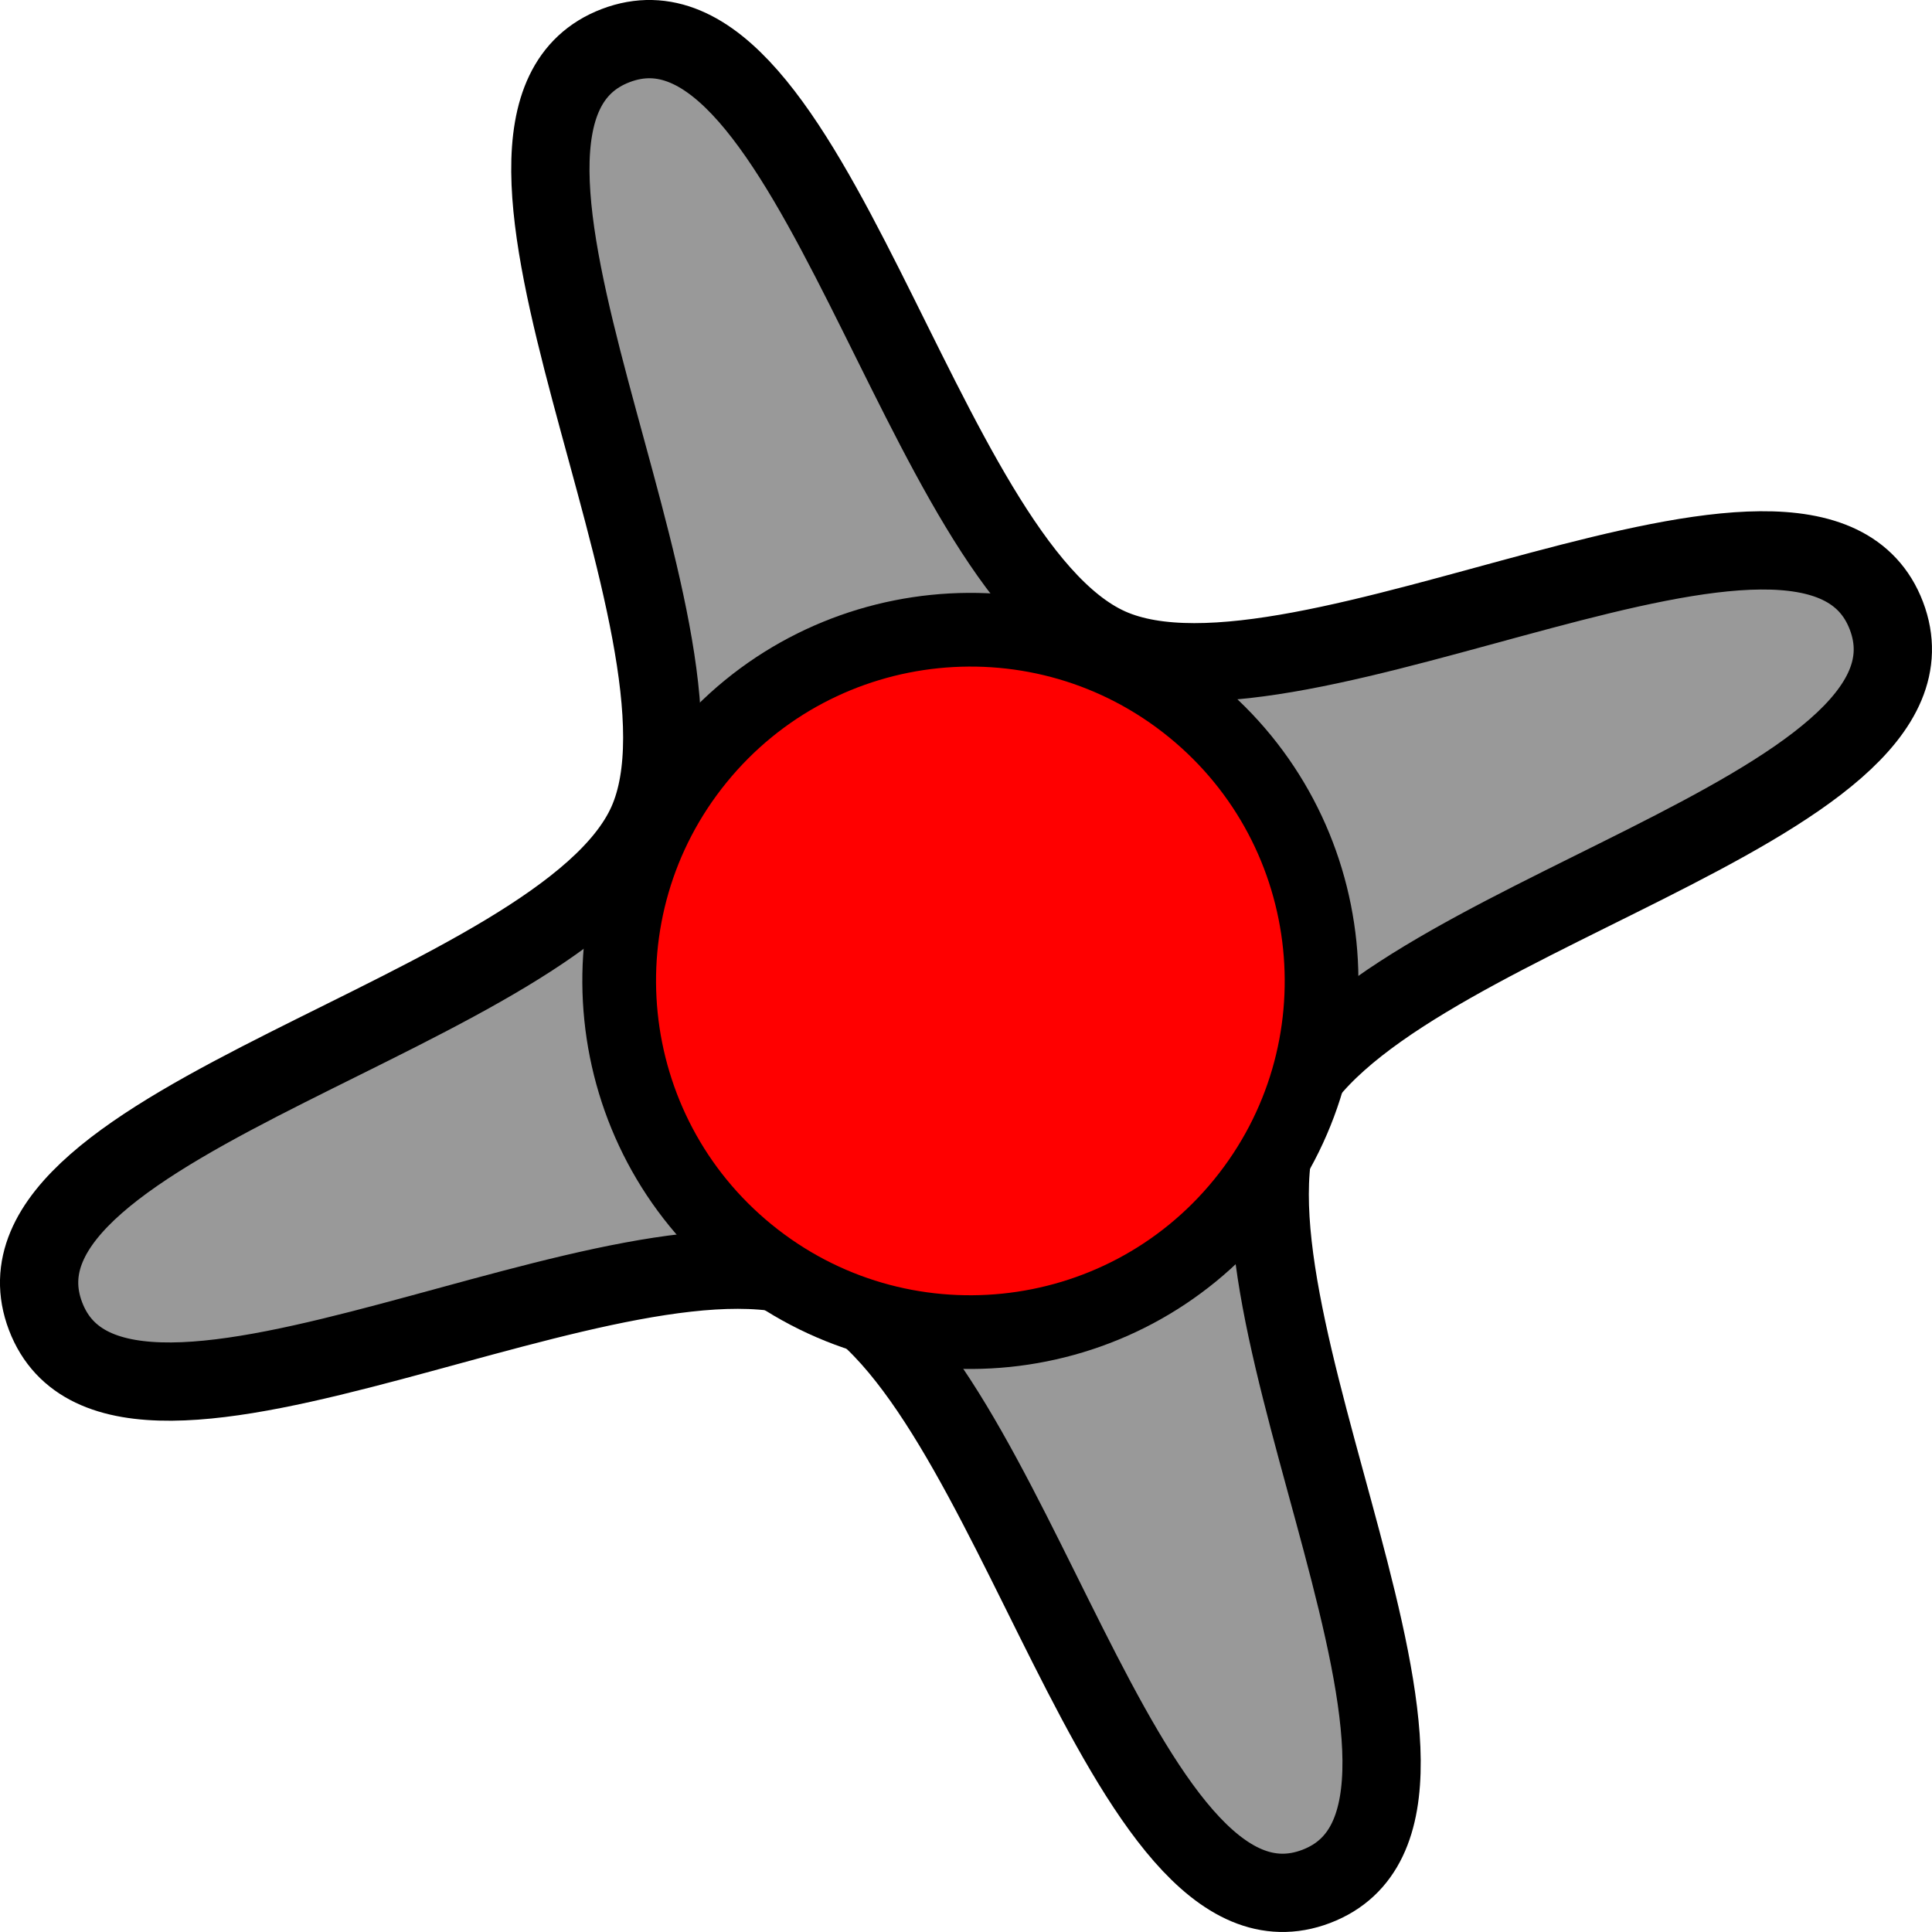
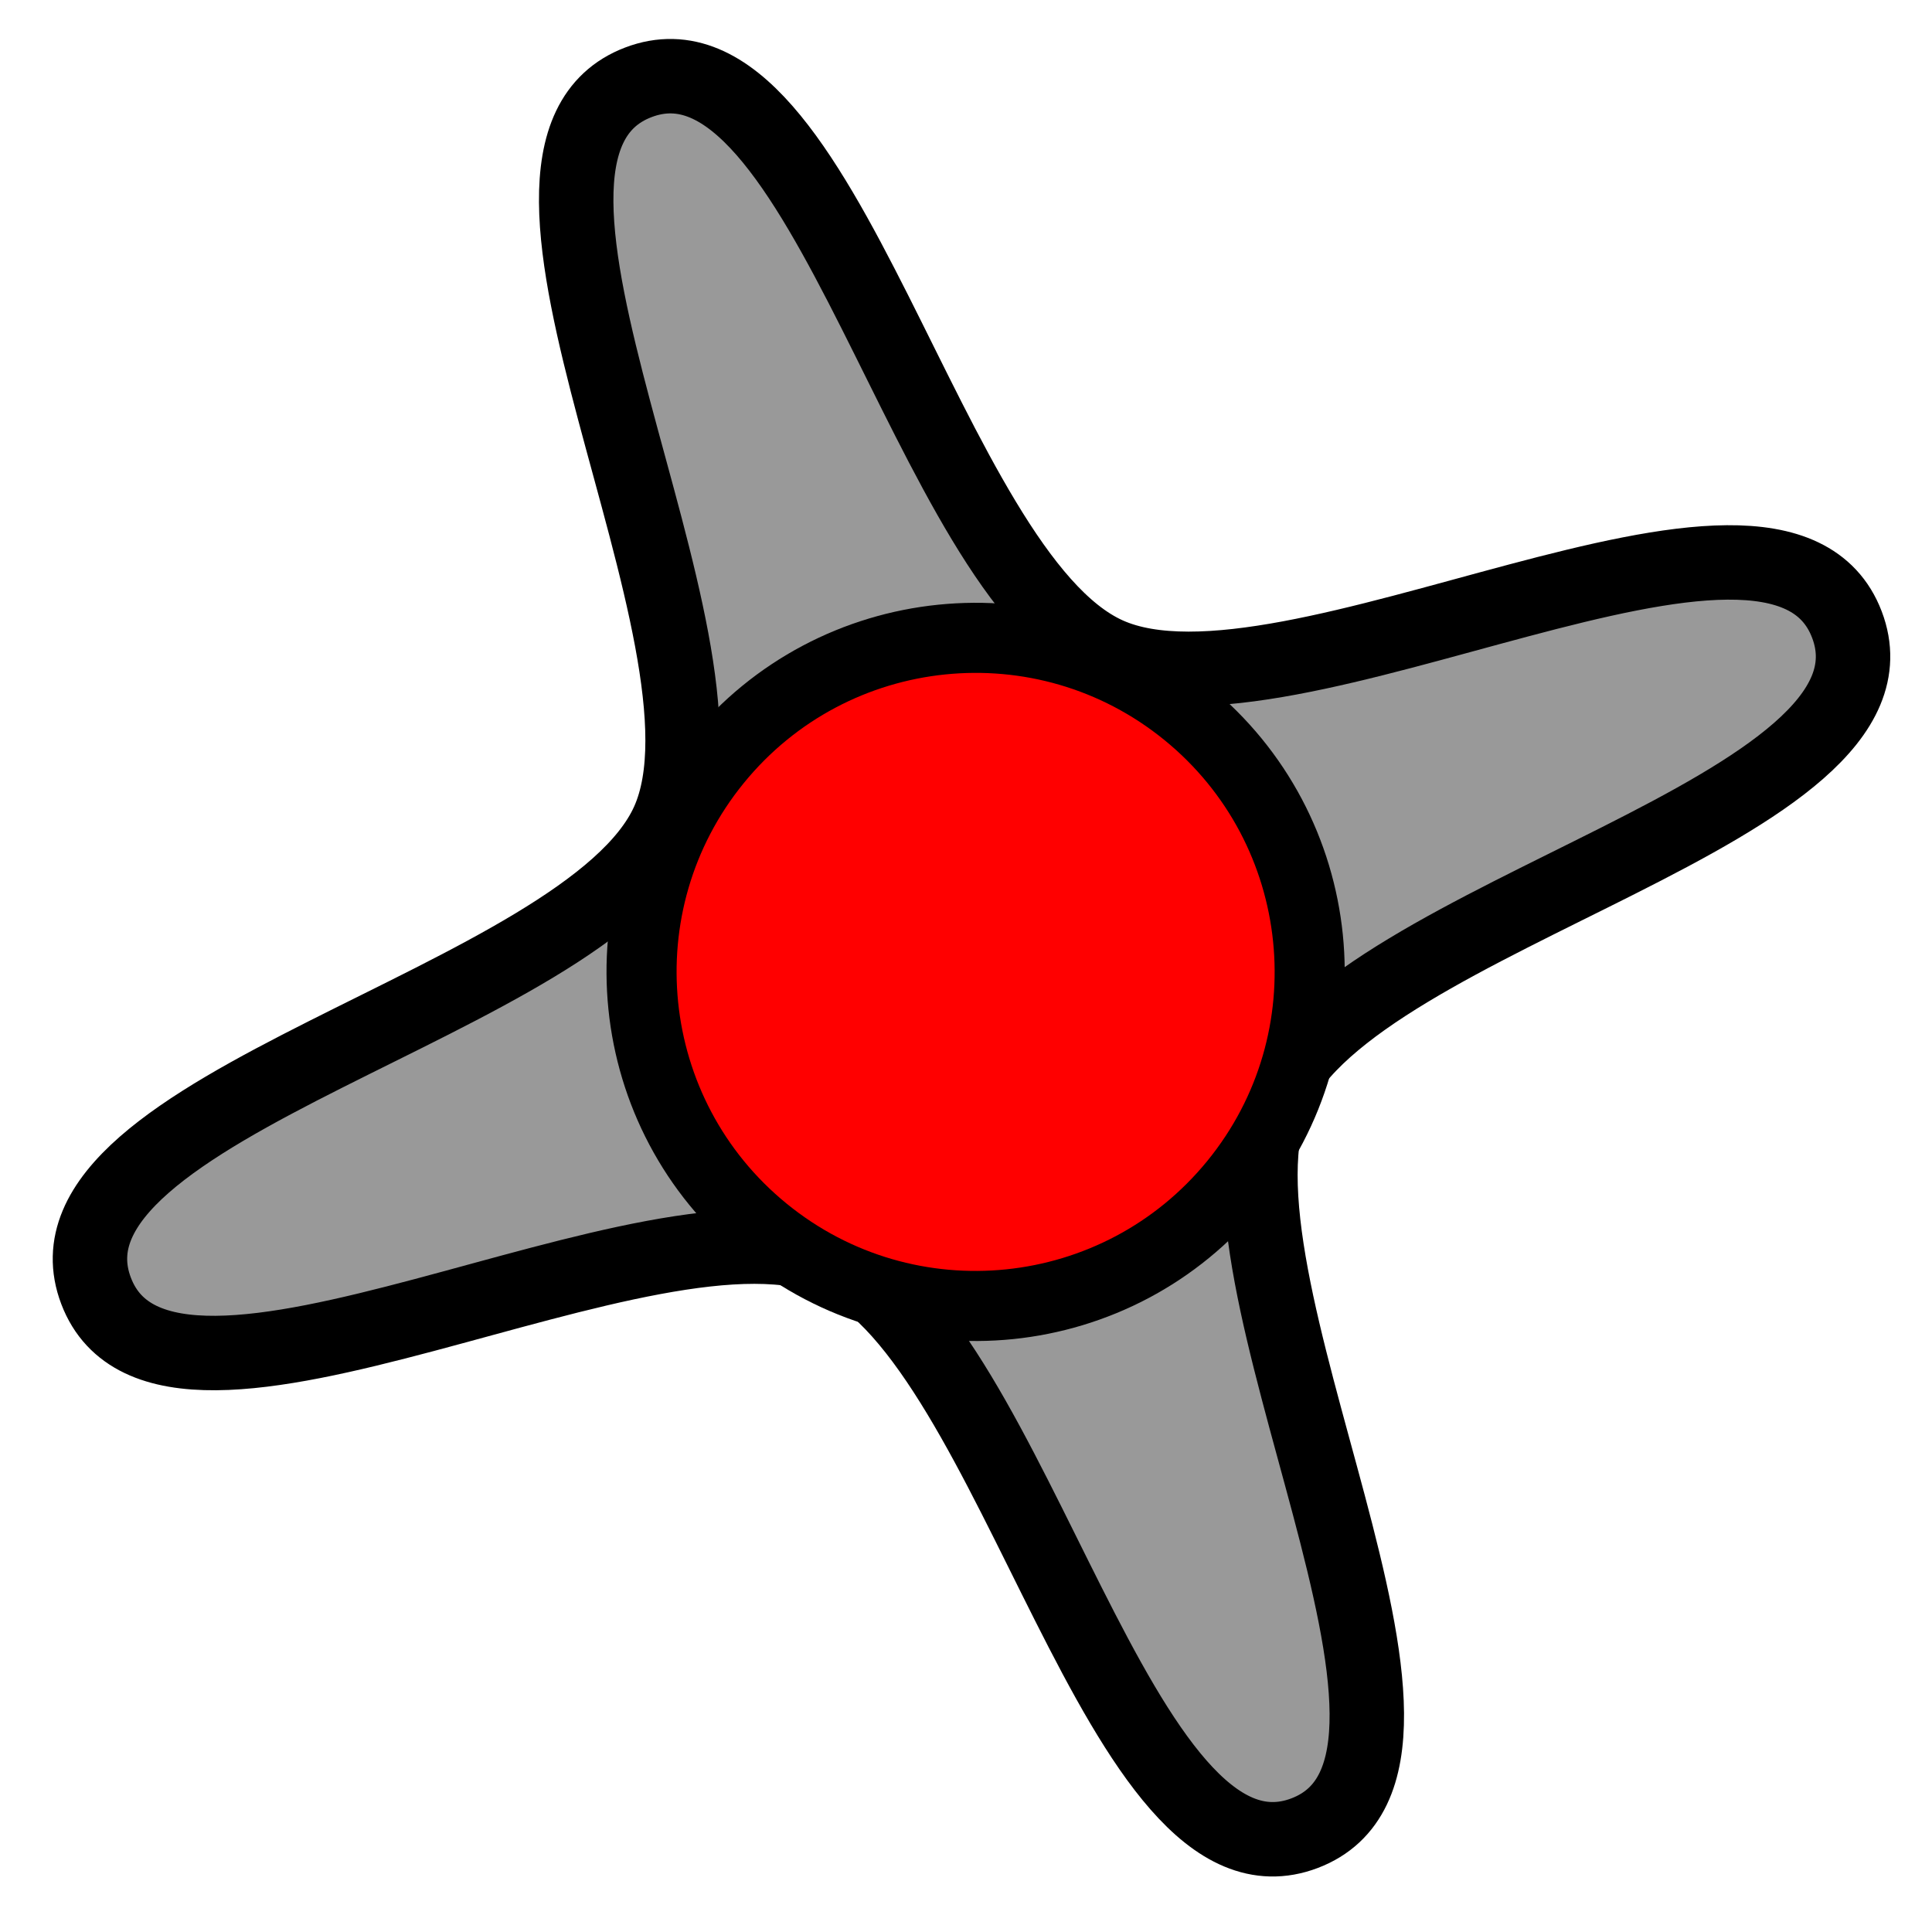
- <svg xmlns="http://www.w3.org/2000/svg" width="22.567" height="22.567" id="svg7508" version="1.1">
+ <svg xmlns="http://www.w3.org/2000/svg" width="22" height="22" id="svg7508" version="1.1">
  <defs id="defs7510" />
-   <g id="layer1" transform="translate(-363.7165,-521.0787)">
+   <g id="layer1" transform="translate(-363.7165,-521.6457)">
    <g id="SHOWER_BUTTON_ON" transform="matrix(0.7554243,0.6154201,-0.6154201,0.7554243,-590.8132,-914.7236)" style="display:inline;enable-background:new">
-       <path transform="matrix(0.115253,0,0,0.115253,1522.095,467.8668)" d="m 1688.708,550.078 c -10.855,18.801 -58.329,-21.717 -79.299,-16.098 -20.97,5.619 -41.824,64.446 -60.626,53.591 -18.801,-10.855 21.717,-58.329 16.098,-79.299 -5.619,-20.97 -64.446,-41.824 -53.591,-60.626 10.855,-18.801 58.329,21.717 79.299,16.098 20.97,-5.619 41.824,-64.446 60.626,-53.591 18.801,10.855 -21.717,58.329 -16.098,79.299 5.619,20.97 64.446,41.824 53.591,60.626 z" id="path4984" style="fill:#999999;fill-opacity:1;stroke:#000000;stroke-width:8.142;stroke-linecap:round;stroke-linejoin:round;stroke-miterlimit:4;stroke-opacity:1;stroke-dasharray:none;stroke-dashoffset:0" />
-       <path transform="matrix(2.591139,0,0,2.591139,-2715.773,-835.8183)" d="m 1708.375,525.362 c 0,0.897 -0.728,1.625 -1.625,1.625 -0.897,0 -1.625,-0.728 -1.625,-1.625 0,-0.897 0.728,-1.625 1.625,-1.625 0.897,0 1.625,0.728 1.625,1.625 z" id="path4986" style="fill:#ff0000;fill-opacity:1;stroke:#000000;stroke-width:0.341;stroke-linecap:round;stroke-linejoin:round;stroke-miterlimit:4;stroke-opacity:1;stroke-dasharray:none;stroke-dashoffset:0" />
+       <path d="m 1715.927,531.129 c -1.16,2.009 -6.233,-2.321 -8.474,-1.72 -2.241,0.6 -4.47,6.887 -6.479,5.727 -2.009,-1.16 2.321,-6.233 1.72,-8.474 -0.601,-2.241 -6.887,-4.47 -5.727,-6.479 1.16,-2.009 6.233,2.321 8.474,1.72 2.241,-0.6 4.47,-6.887 6.479,-5.727 2.009,1.16 -2.321,6.233 -1.72,8.474 0.601,2.241 6.887,4.47 5.727,6.479 z" id="path4984" style="fill:#999999;fill-opacity:1;stroke:#000000;stroke-width:0.87;stroke-linecap:round;stroke-linejoin:round;stroke-miterlimit:4;stroke-dasharray:none;stroke-dashoffset:0;stroke-opacity:1" />
+       <circle id="path4986" style="fill:#ff0000;fill-opacity:1;stroke:#000000;stroke-width:0.819;stroke-linecap:round;stroke-linejoin:round;stroke-miterlimit:4;stroke-dasharray:none;stroke-dashoffset:0;stroke-opacity:1" cx="1706.589" cy="525.754" r="3.904" />
    </g>
  </g>
</svg>
